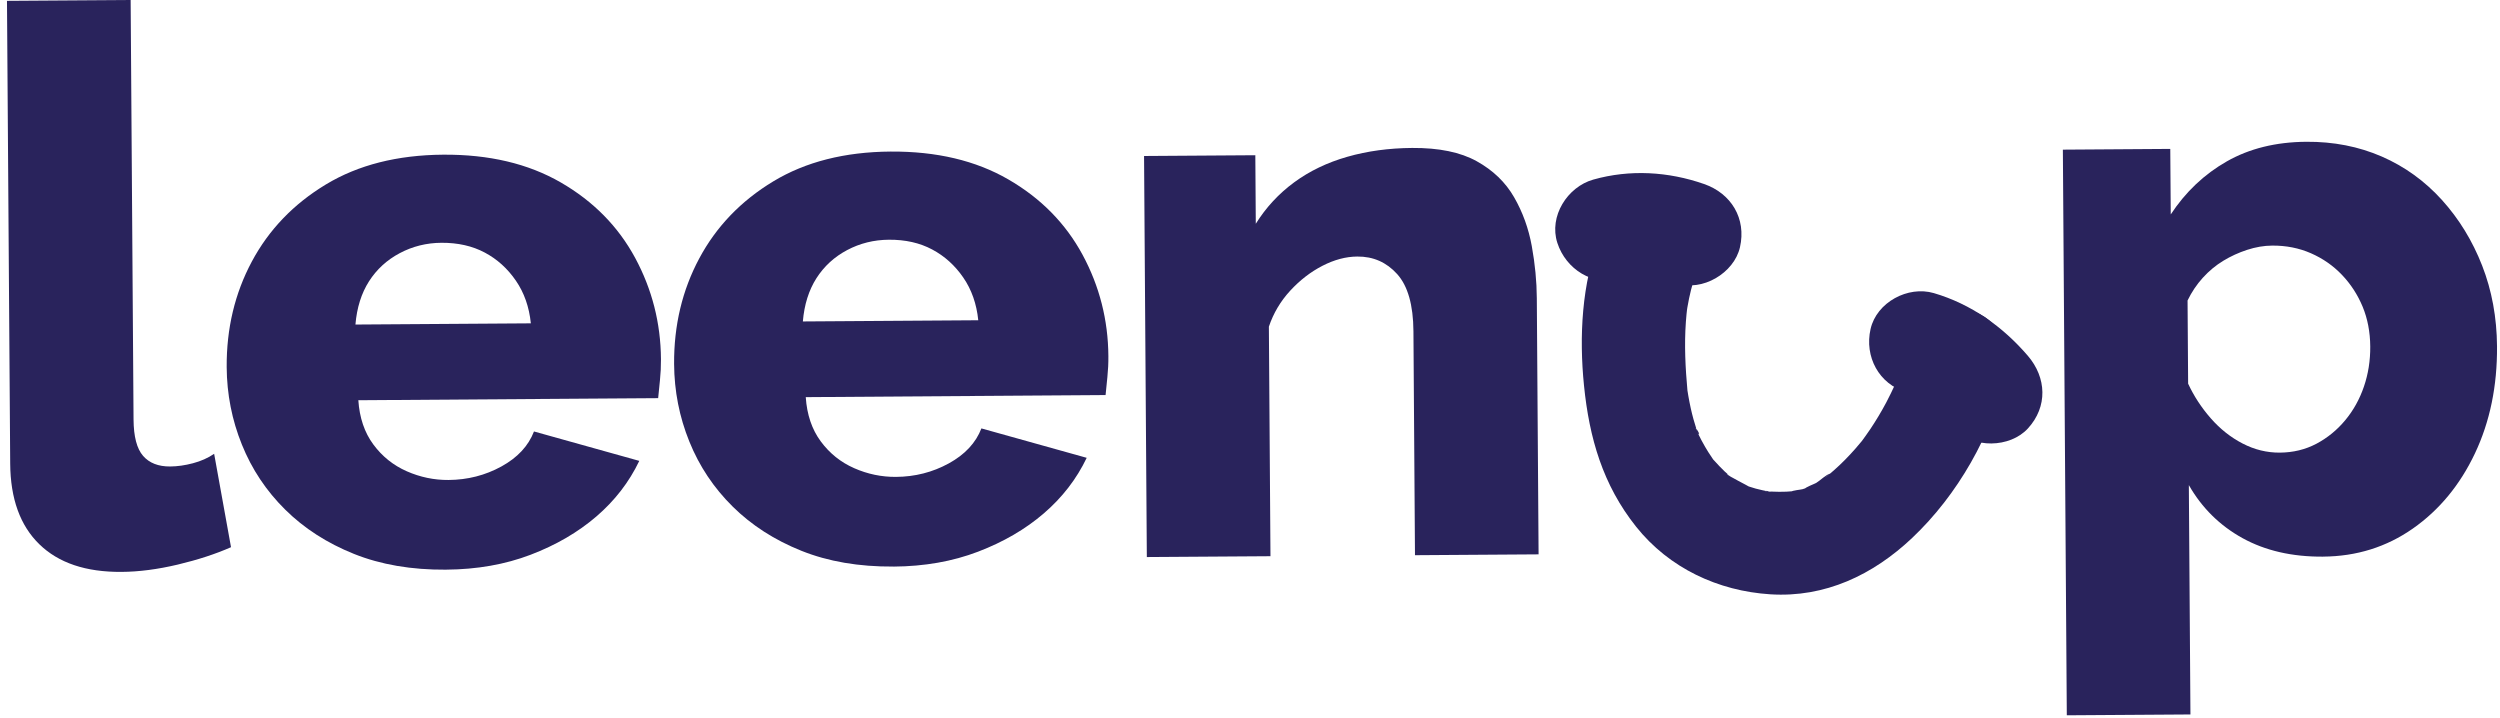
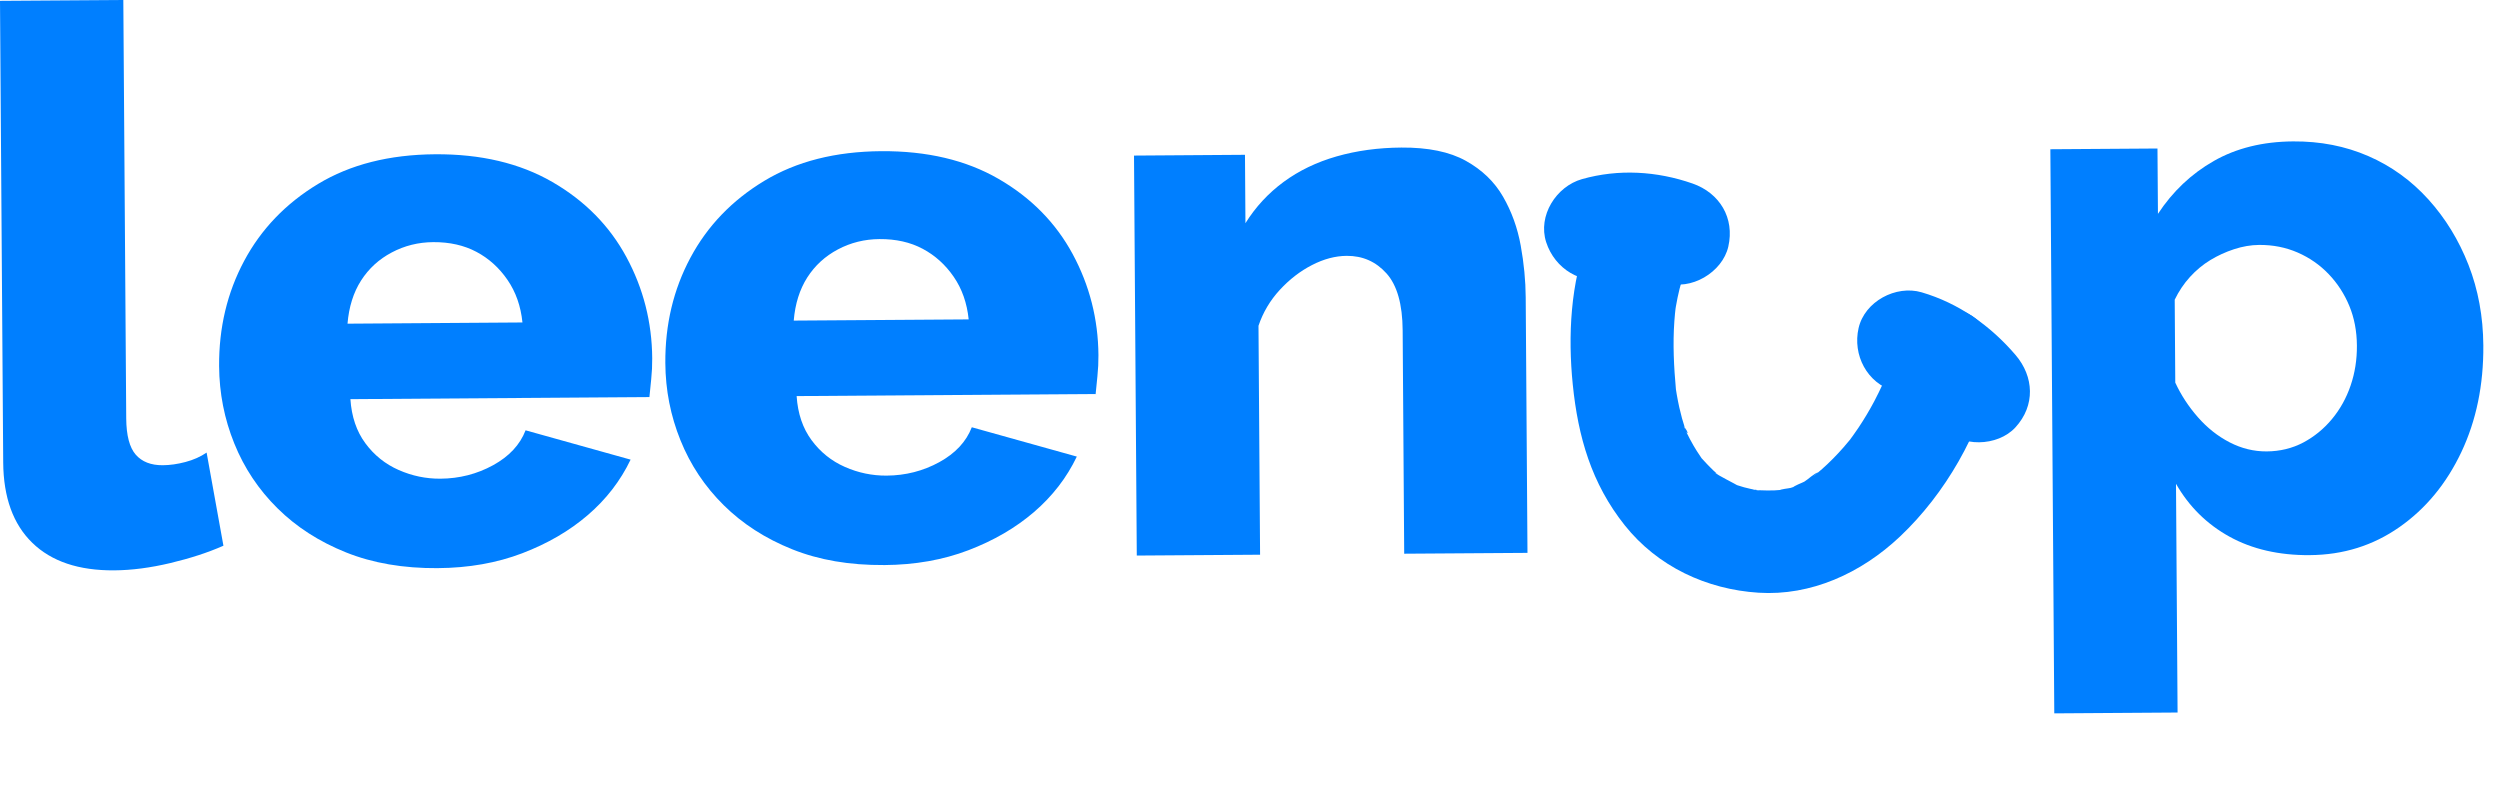
- <svg xmlns="http://www.w3.org/2000/svg" width="251" height="72" viewBox="0 0 251 72" fill="none">
-   <path d="M0.704 0.085L13.117 0L13.408 42.127C13.421 43.834 13.739 45.049 14.363 45.767C14.988 46.487 15.896 46.843 17.087 46.835C17.809 46.83 18.571 46.722 19.373 46.51C20.174 46.299 20.883 45.984 21.5 45.563L23.194 54.938C21.647 55.622 19.866 56.203 17.853 56.683C15.84 57.16 13.953 57.408 12.195 57.418C8.625 57.444 5.879 56.52 3.951 54.644C2.025 52.77 1.05 50.075 1.024 46.557L0.701 0.083L0.704 0.085Z" fill="#29235C" />
-   <path d="M44.779 57.195C41.313 57.219 38.231 56.692 35.536 55.611C32.839 54.529 30.539 53.05 28.639 51.171C26.737 49.292 25.286 47.116 24.287 44.641C23.286 42.168 22.777 39.576 22.759 36.864C22.734 32.989 23.575 29.453 25.286 26.255C26.998 23.057 29.476 20.478 32.72 18.519C35.965 16.56 39.888 15.564 44.493 15.53C49.095 15.497 53.034 16.428 56.307 18.32C59.58 20.212 62.065 22.737 63.769 25.891C65.47 29.045 66.335 32.437 66.361 36.063C66.366 36.778 66.332 37.483 66.26 38.172C66.188 38.861 66.126 39.463 66.079 39.974L35.977 40.183C36.094 41.943 36.594 43.422 37.482 44.623C38.37 45.825 39.488 46.721 40.838 47.315C42.185 47.908 43.584 48.2 45.032 48.19C46.945 48.177 48.716 47.725 50.339 46.835C51.963 45.944 53.052 44.772 53.612 43.319L64.185 46.272C63.165 48.401 61.73 50.26 59.879 51.85C58.029 53.442 55.827 54.723 53.271 55.698C50.719 56.671 47.89 57.172 44.785 57.193L44.779 57.195ZM35.686 32.584L53.297 32.463C53.129 30.818 52.629 29.391 51.792 28.175C50.956 26.959 49.916 26.02 48.669 25.357C47.422 24.693 45.972 24.366 44.317 24.376C42.818 24.386 41.424 24.732 40.136 25.416C38.848 26.097 37.821 27.04 37.051 28.24C36.285 29.44 35.828 30.888 35.686 32.584Z" fill="#29235C" />
-   <path d="M89.7 56.883C86.234 56.906 83.152 56.38 80.457 55.298C77.76 54.217 75.46 52.737 73.56 50.858C71.658 48.979 70.207 46.803 69.208 44.328C68.207 41.855 67.698 39.264 67.68 36.551C67.654 32.677 68.496 29.14 70.207 25.942C71.918 22.744 74.397 20.166 77.641 18.207C80.885 16.247 84.809 15.251 89.414 15.217C94.016 15.187 97.955 16.116 101.228 18.008C104.501 19.9 106.986 22.427 108.69 25.581C110.391 28.735 111.256 32.127 111.281 35.753C111.287 36.468 111.253 37.17 111.181 37.862C111.108 38.554 111.047 39.153 111 39.664L80.898 39.873C81.015 41.633 81.515 43.112 82.403 44.313C83.291 45.515 84.409 46.411 85.759 47.005C87.106 47.599 88.505 47.89 89.953 47.88C91.866 47.867 93.636 47.415 95.26 46.525C96.884 45.634 97.973 44.462 98.533 43.012L109.105 45.965C108.086 48.094 106.651 49.95 104.8 51.542C102.949 53.135 100.748 54.415 98.192 55.391C95.639 56.367 92.811 56.865 89.708 56.886L89.7 56.883ZM80.607 32.274L98.218 32.153C98.05 30.511 97.55 29.081 96.713 27.865C95.877 26.65 94.837 25.71 93.59 25.047C92.343 24.383 90.893 24.055 89.238 24.068C87.739 24.079 86.342 24.425 85.057 25.106C83.769 25.788 82.741 26.73 81.972 27.93C81.206 29.13 80.749 30.578 80.607 32.274Z" fill="#29235C" />
-   <path d="M154.477 55.657L142.064 55.742L141.909 33.26C141.891 30.62 141.346 28.707 140.278 27.52C139.209 26.332 137.872 25.744 136.269 25.757C135.131 25.765 133.969 26.072 132.784 26.681C131.597 27.29 130.518 28.124 129.542 29.18C128.567 30.238 127.852 31.443 127.395 32.796L127.555 55.843L115.142 55.928L114.863 15.662L126.035 15.585L126.081 22.468C127.103 20.829 128.389 19.443 129.932 18.308C131.476 17.174 133.254 16.318 135.267 15.742C137.281 15.166 139.452 14.87 141.78 14.854C144.469 14.836 146.632 15.28 148.266 16.189C149.903 17.097 151.152 18.3 152.014 19.799C152.879 21.299 153.472 22.941 153.795 24.727C154.118 26.511 154.285 28.248 154.296 29.931L154.474 55.657H154.477Z" fill="#29235C" />
-   <path d="M233.231 55.887C230.129 55.908 227.434 55.288 225.15 54.029C222.865 52.767 221.069 50.993 219.76 48.704L219.92 71.731L207.507 71.816L207.112 15.025L217.896 14.95L217.943 21.529C219.427 19.273 221.301 17.498 223.57 16.204C225.836 14.914 228.495 14.256 231.548 14.235C234.289 14.214 236.814 14.71 239.124 15.714C241.432 16.718 243.447 18.174 245.167 20.073C246.886 21.976 248.233 24.175 249.209 26.671C250.182 29.167 250.68 31.869 250.701 34.779C250.729 38.761 249.988 42.339 248.486 45.516C246.981 48.694 244.903 51.21 242.252 53.066C239.602 54.922 236.594 55.861 233.234 55.885L233.231 55.887ZM228.89 45.444C230.234 45.434 231.46 45.137 232.57 44.551C233.678 43.962 234.643 43.175 235.464 42.187C236.285 41.198 236.909 40.072 237.34 38.808C237.771 37.545 237.983 36.206 237.973 34.794C237.962 33.333 237.707 31.999 237.209 30.793C236.708 29.588 236.016 28.522 235.131 27.595C234.246 26.668 233.205 25.946 232.013 25.424C230.818 24.903 229.525 24.647 228.128 24.658C227.3 24.663 226.461 24.808 225.609 25.086C224.757 25.365 223.957 25.732 223.211 26.186C222.465 26.64 221.784 27.205 221.167 27.882C220.552 28.56 220.039 29.325 219.631 30.171L219.688 38.519C220.266 39.768 221.025 40.927 221.962 41.998C222.901 43.069 223.965 43.913 225.16 44.53C226.352 45.147 227.596 45.452 228.89 45.444Z" fill="#29235C" />
-   <path d="M171.087 18.474C167.491 17.222 163.64 16.992 159.962 18.032C157.365 18.768 155.494 21.715 156.356 24.382C157.213 27.027 159.923 28.775 162.706 27.988C162.987 27.908 163.271 27.841 163.552 27.766C164.125 27.608 163.867 27.598 163.46 27.735C164.002 27.552 164.856 27.655 165.408 27.683C165.527 27.691 166.451 27.807 165.826 27.706C165.191 27.603 166.154 27.792 166.263 27.815C166.97 27.975 167.659 28.189 168.343 28.429C170.896 29.32 174.102 27.417 174.693 24.823C175.348 21.943 173.82 19.426 171.087 18.474Z" fill="#29235C" />
-   <path d="M203.597 35.723C201.072 32.783 197.892 30.524 194.155 29.427C191.563 28.668 188.417 30.346 187.805 33.033C187.175 35.8 188.636 38.57 191.411 39.383C191.711 39.471 192.005 39.587 192.304 39.669C192.888 39.829 191.452 39.192 192.281 39.664C192.844 39.984 193.396 40.289 193.936 40.645C194.418 40.965 194.137 40.836 193.848 40.565C194.101 40.802 194.374 41.017 194.627 41.252C195.221 41.806 195.768 42.405 196.297 43.022C198.063 45.079 201.811 44.971 203.597 43.022C205.608 40.831 205.478 37.917 203.597 35.723Z" fill="#29235C" />
-   <path d="M160.623 23.834C158.795 28.429 158.54 33.821 159.033 38.702C159.564 43.975 160.917 48.678 164.267 52.883C167.576 57.033 172.496 59.336 177.743 59.669C183.236 60.017 188.05 57.725 191.979 54.011C196.555 49.682 199.97 43.67 201.4 37.543C202.012 34.918 200.587 31.828 197.794 31.193C195.156 30.592 192.1 31.985 191.444 34.799C191.199 35.847 190.902 36.877 190.536 37.889C190.443 38.144 190.332 38.397 190.244 38.653C190.585 37.654 190.391 38.325 190.285 38.557C189.996 39.184 189.699 39.804 189.377 40.413C188.894 41.322 188.362 42.207 187.792 43.064C187.49 43.516 187.17 43.949 186.852 44.391C186.419 44.995 187.41 43.745 186.92 44.292C186.7 44.538 186.499 44.801 186.282 45.046C185.611 45.81 184.896 46.541 184.132 47.214C183.949 47.377 183.76 47.532 183.574 47.692C182.857 48.314 183.66 47.565 183.773 47.545C183.35 47.625 182.73 48.262 182.341 48.489C182.165 48.59 181.249 48.923 181.184 49.091C181.218 49.003 182.392 48.67 181.551 48.926C181.357 48.985 181.169 49.057 180.975 49.114C180.792 49.168 179.932 49.238 179.832 49.37C179.857 49.336 180.851 49.277 180.27 49.3C179.966 49.313 179.659 49.352 179.354 49.364C178.879 49.383 178.402 49.383 177.927 49.357C177.986 49.359 177.232 49.31 177.232 49.305C177.245 49.204 178.391 49.522 177.589 49.352C177.15 49.259 176.714 49.179 176.28 49.057C176.068 48.998 175.857 48.933 175.648 48.864C175.49 48.812 175.335 48.758 175.183 48.699C174.816 48.559 174.976 48.626 175.66 48.907C175.65 48.83 173.312 47.7 173.405 47.594C173.441 47.555 174.385 48.443 173.67 47.79C173.508 47.64 173.335 47.498 173.172 47.349C172.801 47.003 172.462 46.628 172.119 46.254C171.278 45.33 172.586 46.972 171.866 45.924C171.629 45.581 171.404 45.227 171.195 44.865C170.947 44.44 170.715 44.003 170.501 43.562C170.418 43.392 170.312 43.035 170.186 42.873C170.829 43.694 170.57 43.859 170.359 43.203C170.124 42.478 169.92 41.75 169.755 41.004C169.662 40.586 169.582 40.165 169.507 39.742C169.468 39.52 169.437 39.298 169.399 39.078C169.239 38.118 169.484 39.92 169.422 39.241C169.213 36.928 169.094 34.636 169.262 32.316C169.28 32.063 169.3 31.807 169.326 31.554C169.342 31.384 169.473 30.284 169.365 31.113C169.264 31.874 169.378 31.061 169.411 30.873C169.463 30.568 169.517 30.266 169.582 29.964C169.822 28.811 170.152 27.683 170.586 26.588C171.587 24.072 169.494 20.811 166.98 20.238C164.001 19.56 161.702 21.15 160.63 23.845L160.623 23.834Z" fill="#29235C" />
+ <svg xmlns="http://www.w3.org/2000/svg" width="219" height="71" viewBox="0 0 219 71" fill="none">
+   <path d="M0.002 0.074L10.803 0L11.057 36.658C11.069 38.142 11.345 39.2 11.888 39.825C12.432 40.451 13.222 40.761 14.258 40.754C14.887 40.75 15.549 40.656 16.248 40.471C16.944 40.287 17.562 40.013 18.099 39.647L19.572 47.805C18.227 48.4 16.677 48.905 14.925 49.323C13.173 49.739 11.531 49.954 10.002 49.963C6.895 49.986 4.506 49.182 2.828 47.549C1.152 45.918 0.303 43.573 0.281 40.512L0 0.072L0.002 0.074Z" fill="#007FFF" />
+   <path d="M38.355 49.77C35.338 49.79 32.657 49.332 30.312 48.391C27.965 47.45 25.963 46.163 24.31 44.528C22.655 42.892 21.393 40.999 20.523 38.845C19.652 36.693 19.21 34.438 19.194 32.078C19.171 28.706 19.904 25.629 21.393 22.846C22.882 20.064 25.038 17.82 27.861 16.115C30.685 14.41 34.099 13.543 38.105 13.514C42.11 13.485 45.538 14.296 48.386 15.942C51.234 17.588 53.397 19.785 54.879 22.53C56.359 25.274 57.111 28.226 57.134 31.381C57.139 32.004 57.109 32.617 57.046 33.217C56.983 33.816 56.93 34.34 56.889 34.784L30.696 34.966C30.797 36.498 31.233 37.785 32.005 38.829C32.778 39.876 33.751 40.655 34.925 41.172C36.098 41.688 37.315 41.942 38.575 41.933C40.239 41.922 41.78 41.529 43.193 40.754C44.606 39.979 45.553 38.96 46.041 37.695L55.241 40.264C54.353 42.117 53.105 43.735 51.494 45.118C49.884 46.504 47.968 47.618 45.744 48.467C43.523 49.314 41.061 49.75 38.359 49.768L38.355 49.77ZM30.442 28.354L45.767 28.248C45.621 26.817 45.185 25.576 44.457 24.518C43.73 23.46 42.825 22.642 41.74 22.065C40.655 21.488 39.392 21.202 37.953 21.211C36.648 21.22 35.435 21.521 34.314 22.117C33.193 22.709 32.3 23.529 31.63 24.574C30.963 25.618 30.566 26.878 30.442 28.354Z" fill="#007FFF" />
+   <path d="M77.444 49.498C74.427 49.518 71.746 49.06 69.401 48.119C67.053 47.178 65.052 45.891 63.399 44.256C61.744 42.621 60.482 40.727 59.612 38.574C58.741 36.422 58.298 34.167 58.283 31.806C58.26 28.435 58.992 25.358 60.482 22.575C61.971 19.792 64.127 17.548 66.95 15.844C69.773 14.139 73.187 13.272 77.194 13.243C81.199 13.216 84.626 14.024 87.475 15.671C90.323 17.317 92.485 19.516 93.968 22.26C95.448 25.005 96.2 27.956 96.223 31.112C96.227 31.734 96.198 32.345 96.135 32.947C96.072 33.549 96.019 34.07 95.978 34.515L69.785 34.697C69.886 36.229 70.322 37.516 71.094 38.56C71.867 39.607 72.839 40.386 74.014 40.903C75.186 41.419 76.404 41.673 77.664 41.664C79.328 41.653 80.869 41.26 82.282 40.485C83.694 39.71 84.642 38.69 85.13 37.428L94.329 39.997C93.442 41.85 92.194 43.465 90.583 44.851C88.973 46.237 87.057 47.351 84.833 48.2C82.612 49.049 80.15 49.483 77.45 49.5L77.444 49.498ZM69.531 28.084L84.856 27.979C84.71 26.55 84.274 25.306 83.546 24.248C82.819 23.19 81.913 22.373 80.829 21.796C79.744 21.218 78.481 20.933 77.042 20.944C75.737 20.953 74.522 21.254 73.403 21.847C72.282 22.44 71.388 23.26 70.719 24.304C70.052 25.349 69.654 26.609 69.531 28.084Z" fill="#007FFF" />
+   <path d="M133.809 48.431L123.008 48.505L122.873 28.942C122.858 26.645 122.384 24.98 121.454 23.947C120.524 22.914 119.361 22.402 117.966 22.413C116.975 22.42 115.965 22.687 114.934 23.217C113.9 23.747 112.962 24.473 112.113 25.391C111.264 26.312 110.641 27.361 110.244 28.538L110.383 48.593L99.582 48.667L99.339 13.629L109.06 13.561L109.101 19.552C109.99 18.125 111.109 16.919 112.452 15.931C113.795 14.945 115.342 14.199 117.094 13.698C118.846 13.198 120.735 12.939 122.761 12.926C125.101 12.91 126.984 13.296 128.405 14.087C129.829 14.878 130.916 15.924 131.667 17.229C132.419 18.534 132.936 19.963 133.216 21.517C133.497 23.069 133.643 24.581 133.652 26.045L133.807 48.431H133.809Z" fill="#007FFF" />
+   <path d="M202.339 48.631C199.639 48.649 197.294 48.11 195.307 47.014C193.319 45.916 191.756 44.373 190.617 42.38L190.756 62.417L179.955 62.491L179.611 13.074L188.995 13.009L189.036 18.734C190.327 16.771 191.958 15.226 193.932 14.101C195.904 12.977 198.218 12.405 200.875 12.387C203.26 12.369 205.457 12.8 207.467 13.674C209.475 14.547 211.229 15.814 212.725 17.467C214.221 19.123 215.393 21.036 216.242 23.208C217.089 25.38 217.522 27.732 217.54 30.263C217.565 33.729 216.92 36.842 215.613 39.606C214.304 42.371 212.496 44.561 210.189 46.176C207.882 47.791 205.266 48.609 202.341 48.629L202.339 48.631ZM198.561 39.544C199.731 39.535 200.798 39.276 201.764 38.767C202.728 38.254 203.568 37.569 204.282 36.709C204.996 35.849 205.54 34.87 205.915 33.769C206.29 32.671 206.474 31.505 206.465 30.276C206.456 29.005 206.234 27.844 205.8 26.795C205.364 25.746 204.763 24.819 203.992 24.012C203.222 23.206 202.317 22.577 201.279 22.123C200.239 21.67 199.114 21.447 197.899 21.456C197.178 21.461 196.448 21.587 195.706 21.829C194.965 22.072 194.269 22.391 193.62 22.786C192.971 23.181 192.378 23.673 191.841 24.262C191.306 24.852 190.86 25.517 190.505 26.254L190.554 33.517C191.057 34.605 191.717 35.613 192.533 36.545C193.35 37.477 194.276 38.212 195.316 38.749C196.353 39.285 197.436 39.55 198.561 39.544Z" fill="#007FFF" />
+   <path d="M148.263 16.075C145.135 14.986 141.784 14.786 138.583 15.691C136.323 16.331 134.695 18.896 135.445 21.216C136.195 23.536 138.549 25.039 140.971 24.354C141.215 24.284 141.462 24.226 141.707 24.161C142.206 24.024 141.981 24.015 141.626 24.134C142.098 23.974 142.841 24.064 143.322 24.089C143.425 24.096 144.23 24.197 143.686 24.109C143.142 24.021 143.971 24.183 144.066 24.204C144.681 24.343 145.281 24.529 145.876 24.738C148.097 25.513 150.887 23.858 151.401 21.6C151.972 19.094 150.642 16.904 148.263 16.075Z" fill="#007FFF" />
+   <path d="M176.552 31.085C174.356 28.527 171.588 26.562 168.336 25.607C166.081 24.947 163.343 26.407 162.811 28.745C162.279 31.083 163.534 33.563 165.949 34.27C166.209 34.347 166.465 34.448 166.726 34.52C167.233 34.659 165.985 34.104 166.706 34.515C167.195 34.794 167.676 35.059 168.145 35.369C168.565 35.647 168.32 35.535 168.069 35.299C168.289 35.506 168.527 35.692 168.747 35.896C169.264 36.379 169.74 36.9 170.2 37.437C171.737 39.227 174.998 39.133 176.552 37.437C178.302 35.53 178.19 32.994 176.552 31.085Z" fill="#007FFF" />
+   <path d="M139.158 20.74C137.567 24.738 137.345 29.43 137.774 33.677C138.237 38.266 139.414 42.358 142.329 46.017C145.208 49.629 149.489 51.632 154.056 51.922C158.622 52.212 163.024 50.23 166.442 46.998C170.425 43.232 173.396 38.001 174.641 32.669C175.173 30.384 173.933 27.696 171.503 27.143C169.207 26.62 166.548 27.833 165.978 30.281C165.764 31.193 165.506 32.089 165.187 32.97C165.106 33.192 165.01 33.412 164.933 33.635C165.23 32.765 165.061 33.349 164.969 33.551C164.718 34.097 164.459 34.636 164.178 35.166C163.758 35.957 163.296 36.727 162.799 37.473C162.537 37.866 162.258 38.243 161.982 38.627C161.605 39.153 162.467 38.066 162.04 38.542C161.849 38.755 161.674 38.984 161.485 39.198C160.902 39.863 160.279 40.498 159.615 41.085C159.455 41.226 159.291 41.361 159.129 41.5C158.505 42.041 159.204 41.39 159.302 41.372C158.934 41.442 158.395 41.996 158.056 42.194C157.903 42.282 157.106 42.572 157.05 42.717C157.079 42.641 158.101 42.351 157.368 42.574C157.2 42.625 157.036 42.688 156.868 42.738C156.708 42.785 155.96 42.846 155.873 42.96C155.895 42.931 156.76 42.879 156.254 42.899C155.989 42.911 155.722 42.944 155.457 42.956C155.044 42.971 154.628 42.971 154.215 42.949C154.267 42.951 153.611 42.908 153.611 42.904C153.622 42.816 154.619 43.093 153.921 42.944C153.539 42.864 153.159 42.794 152.782 42.688C152.598 42.637 152.414 42.581 152.232 42.52C152.095 42.475 151.96 42.428 151.827 42.376C151.509 42.255 151.648 42.313 152.243 42.558C152.234 42.491 150.199 41.507 150.28 41.415C150.311 41.381 151.133 42.154 150.511 41.585C150.37 41.455 150.219 41.332 150.078 41.201C149.754 40.9 149.46 40.575 149.161 40.249C148.429 39.445 149.568 40.873 148.941 39.962C148.735 39.663 148.539 39.355 148.357 39.041C148.142 38.67 147.94 38.291 147.753 37.906C147.681 37.758 147.589 37.448 147.479 37.307C148.038 38.021 147.814 38.165 147.63 37.594C147.425 36.963 147.248 36.33 147.104 35.681C147.023 35.317 146.954 34.951 146.888 34.582C146.855 34.389 146.828 34.196 146.794 34.005C146.655 33.169 146.868 34.737 146.814 34.147C146.632 32.134 146.529 30.14 146.675 28.12C146.691 27.9 146.709 27.678 146.731 27.458C146.745 27.31 146.859 26.353 146.765 27.074C146.677 27.736 146.776 27.029 146.805 26.865C146.85 26.6 146.897 26.337 146.954 26.074C147.162 25.07 147.45 24.089 147.827 23.137C148.699 20.947 146.877 18.11 144.69 17.611C142.098 17.021 140.096 18.404 139.164 20.749L139.158 20.74Z" fill="#007FFF" />
</svg>
